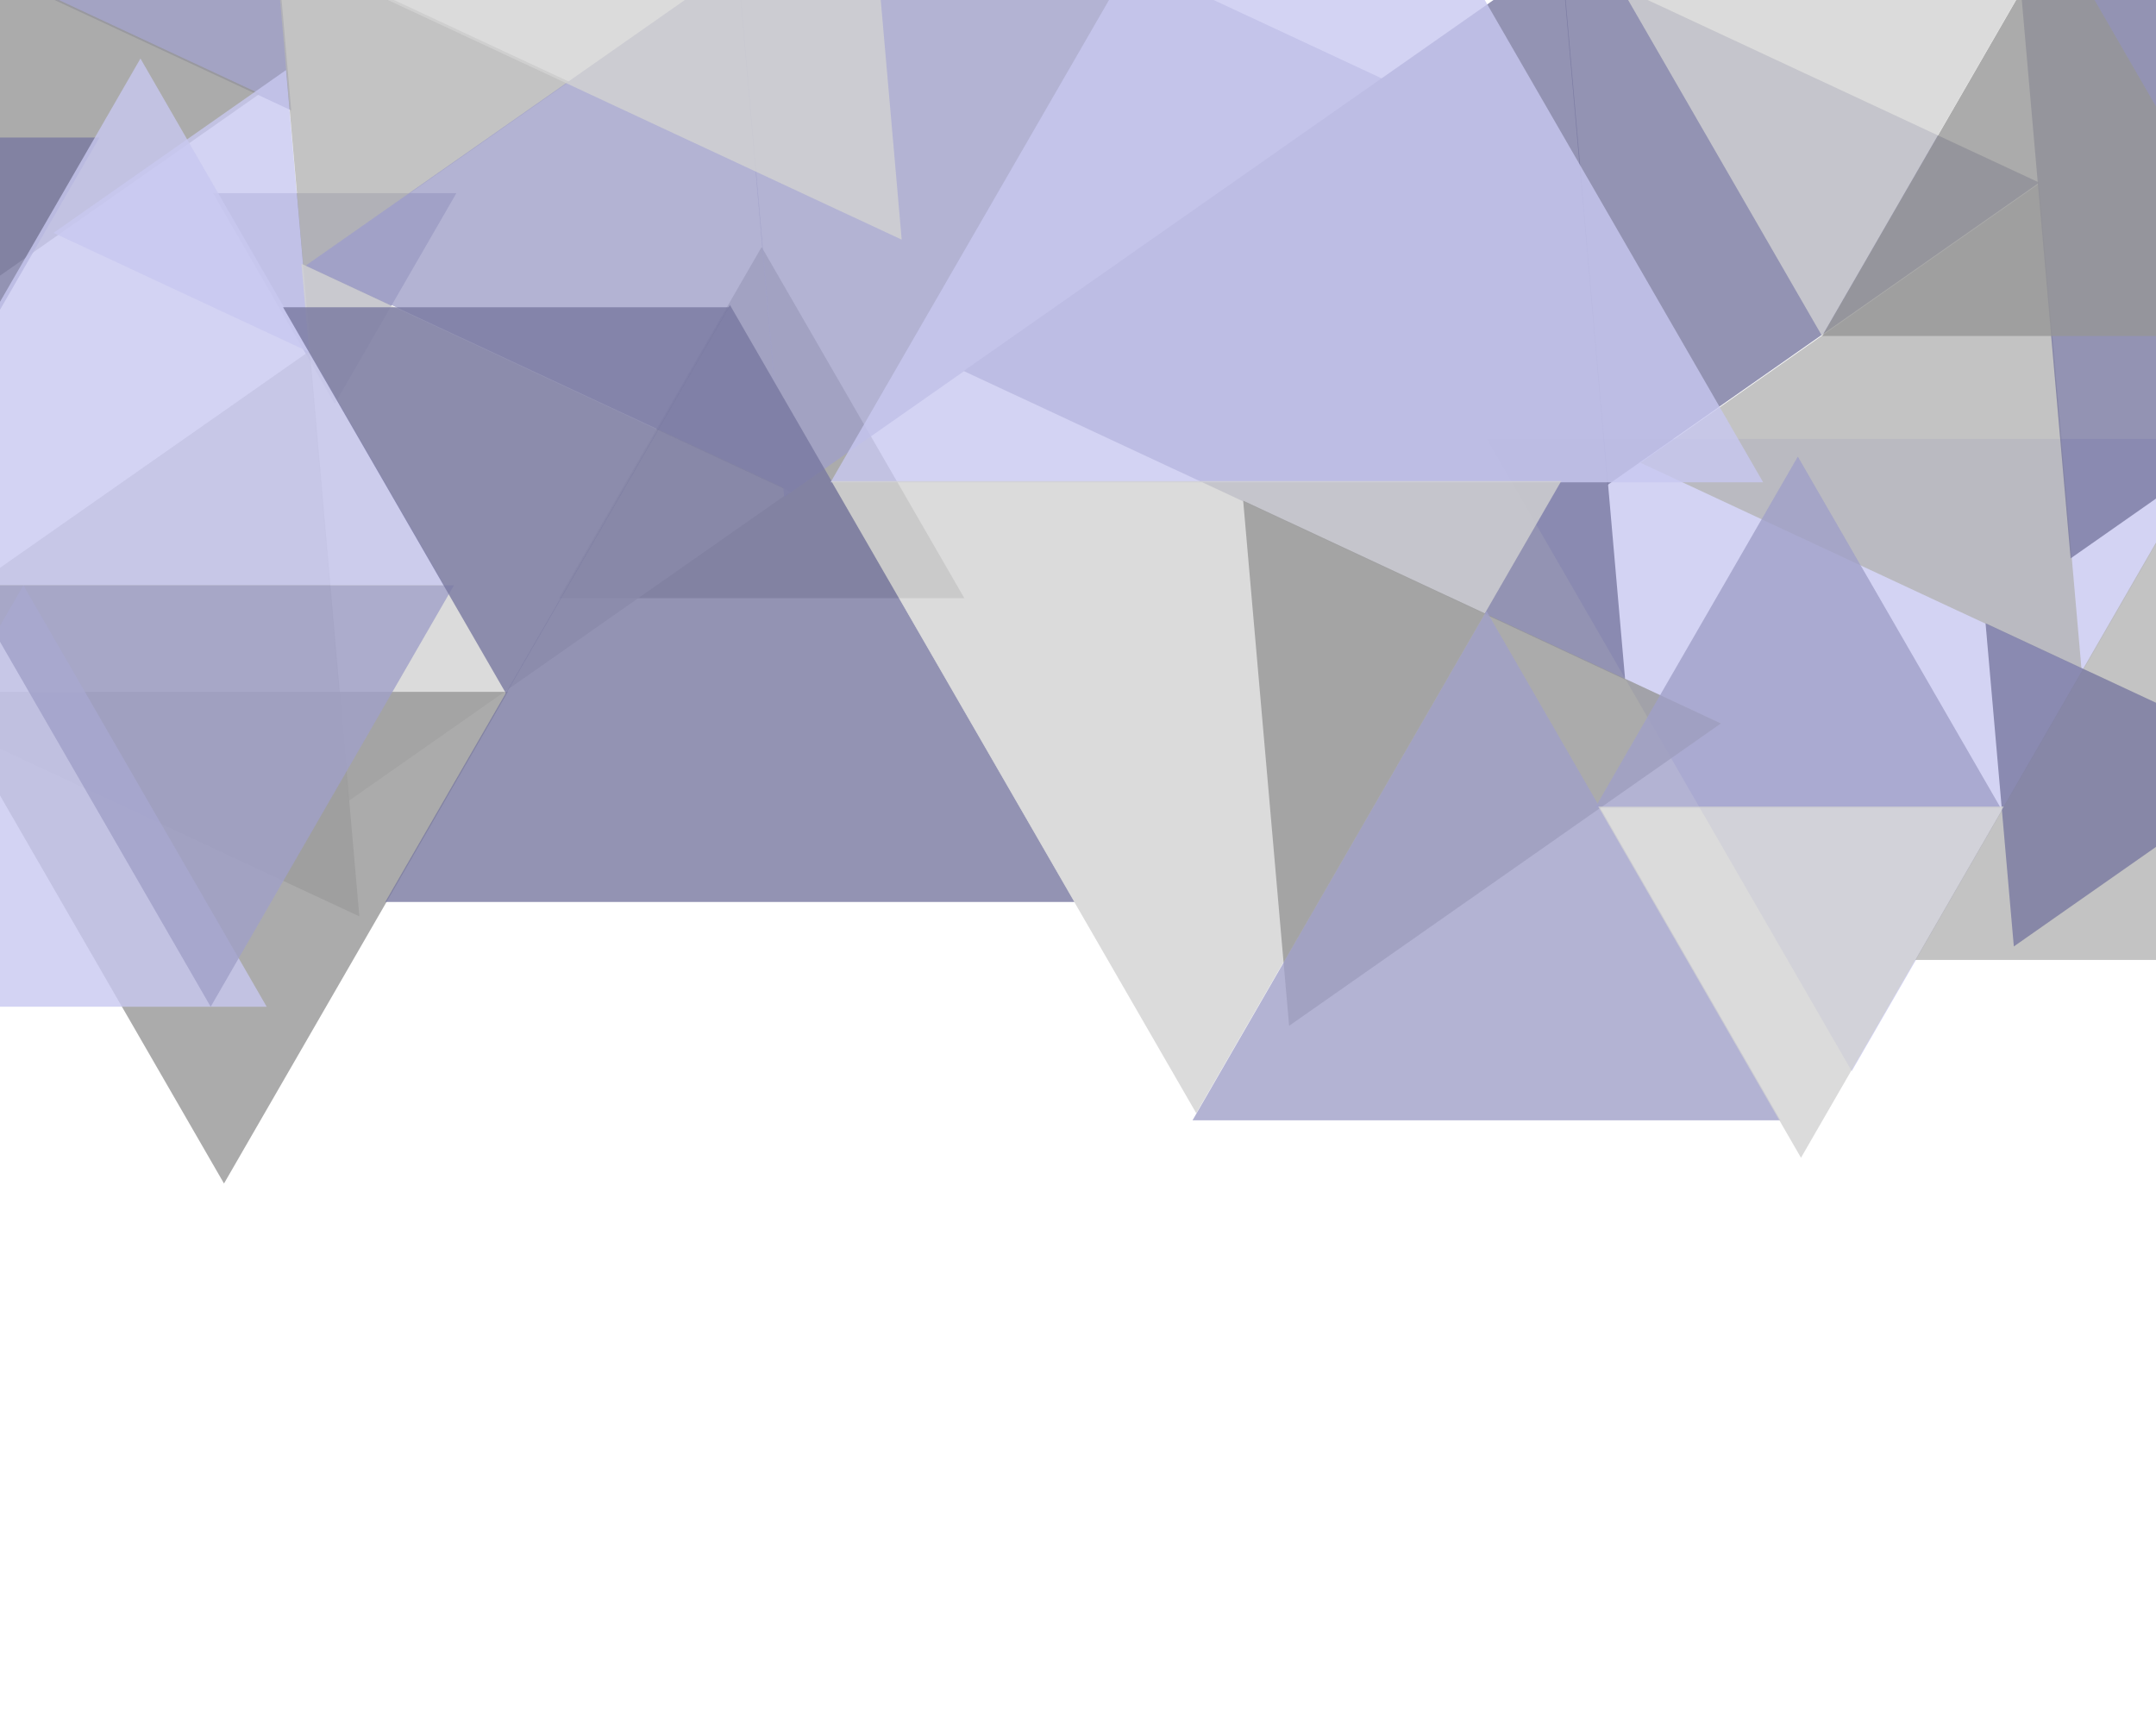
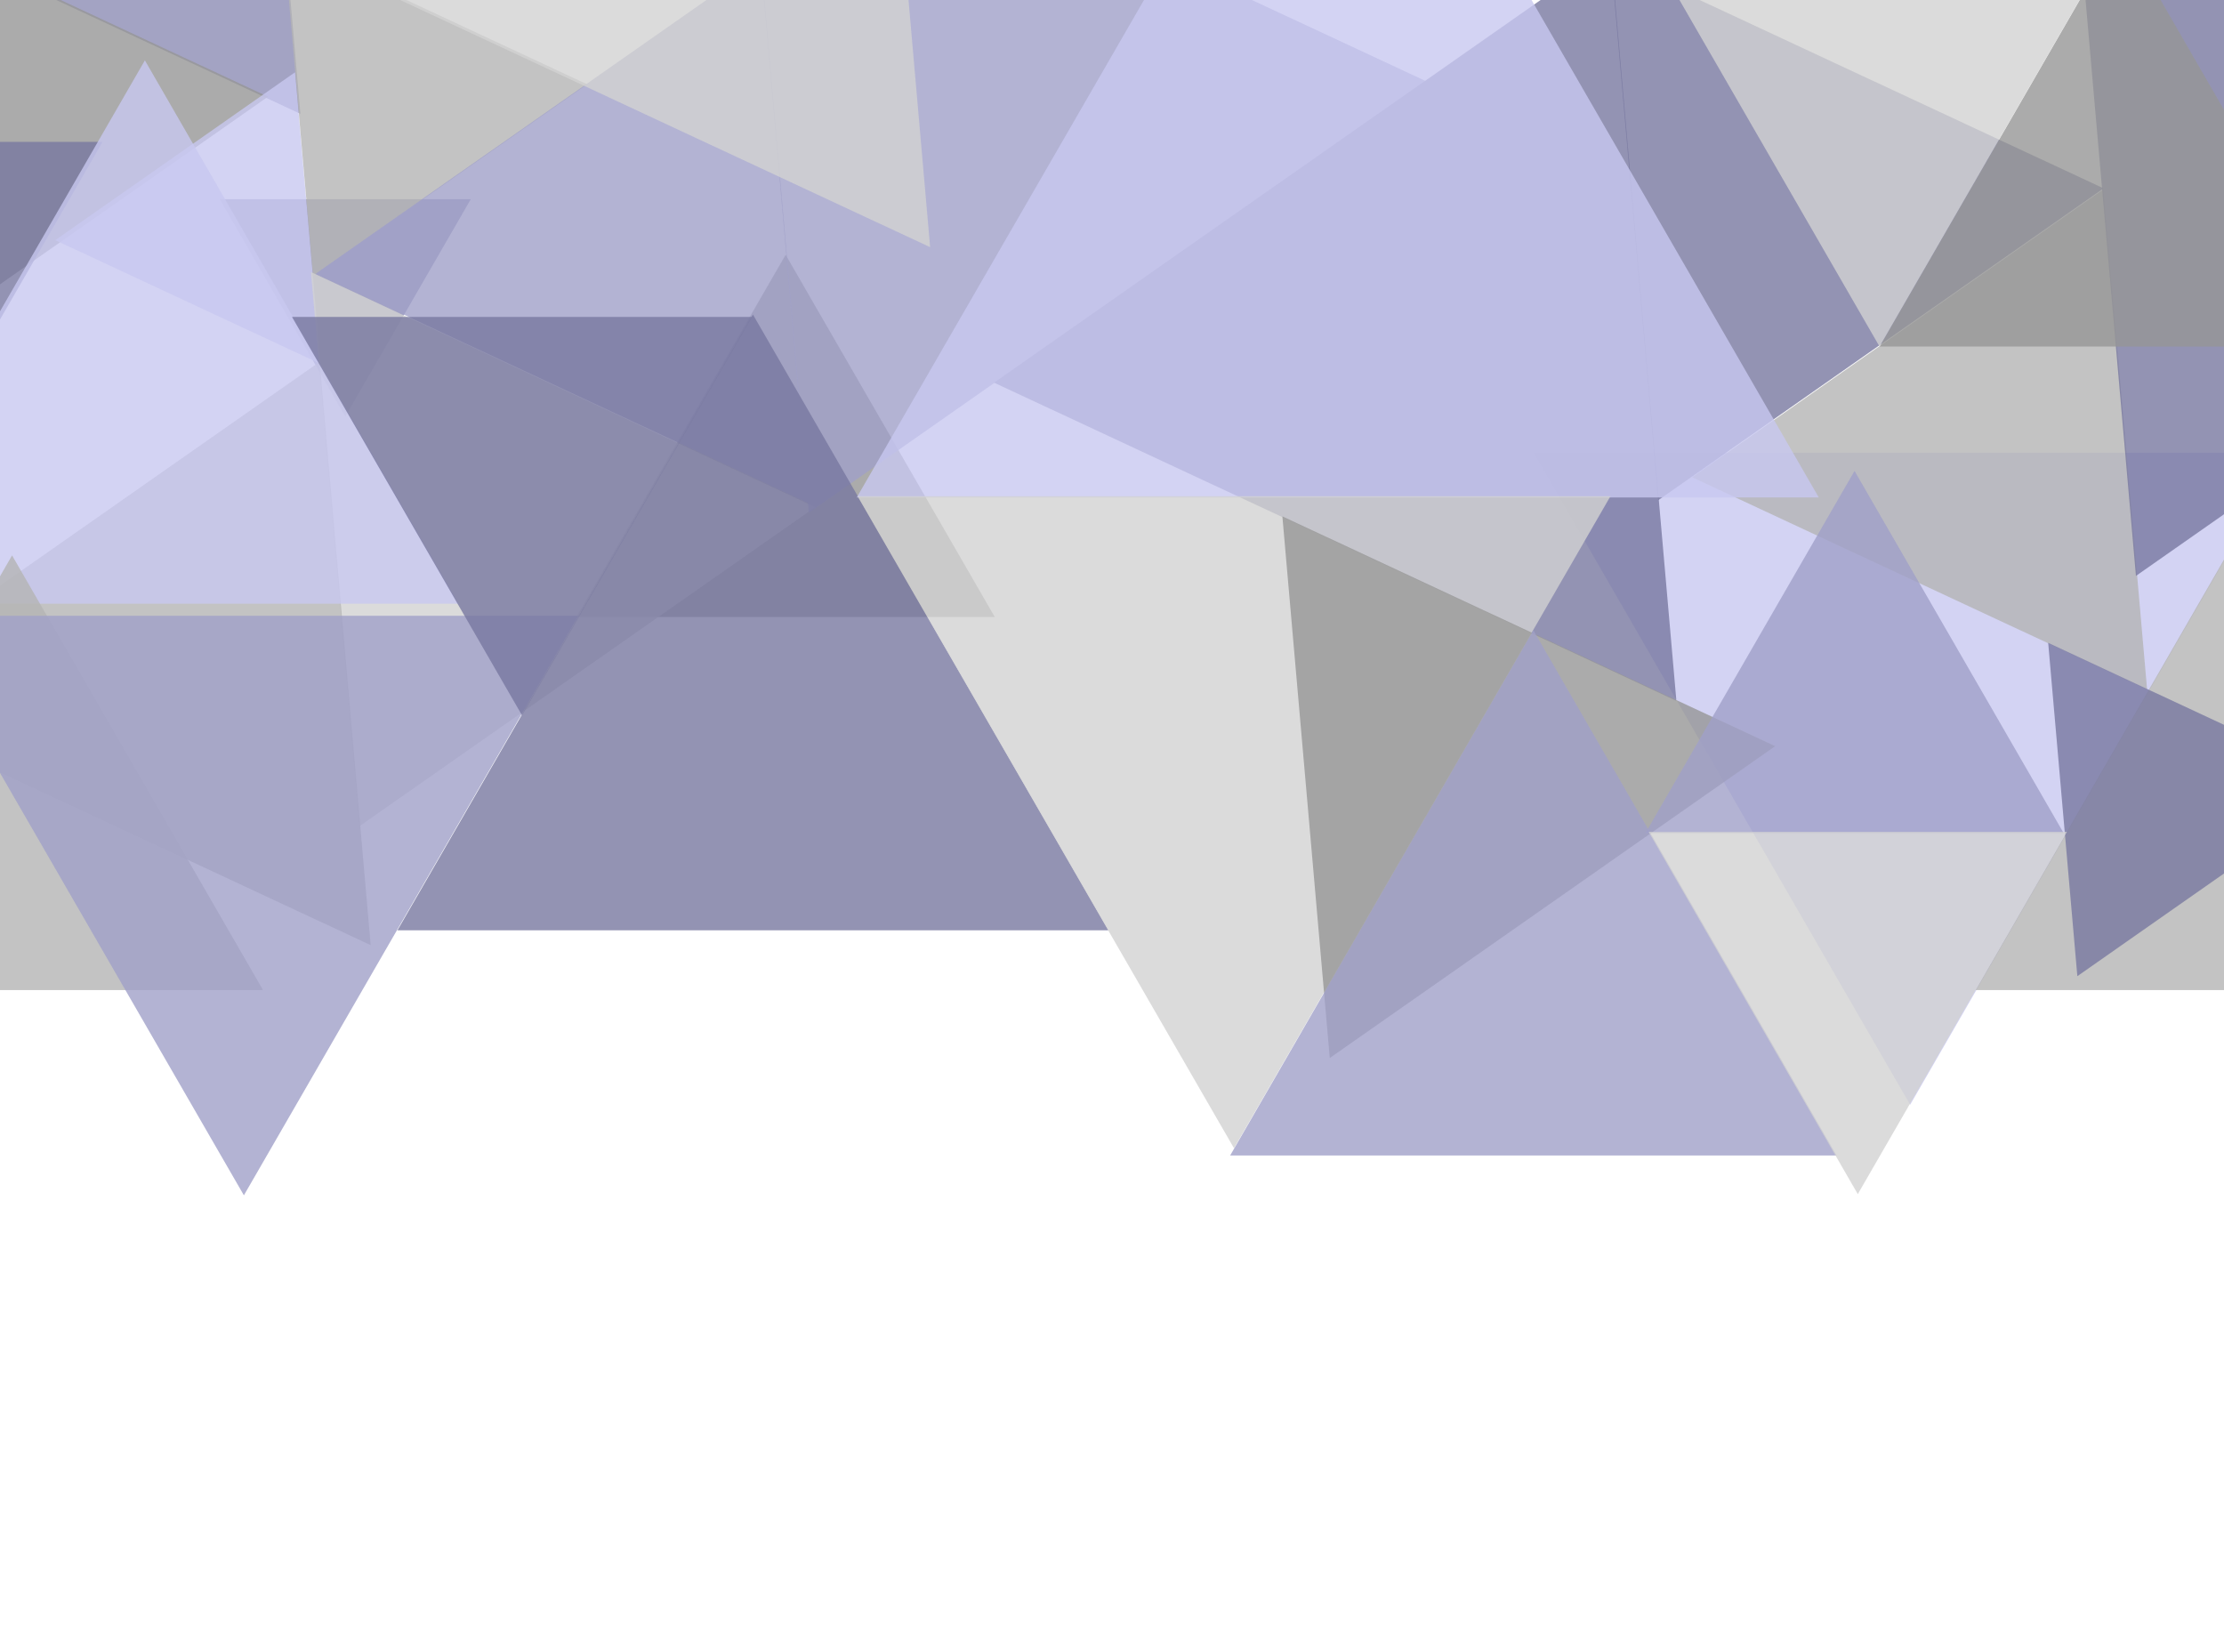
- <svg xmlns="http://www.w3.org/2000/svg" version="1.1" width="921" height="734">
+ <svg xmlns="http://www.w3.org/2000/svg" version="1.1" width="921" height="684">
  <g fill="none" fill-rule="nonzero" stroke="none" stroke-width="1" stroke-linecap="butt" stroke-linejoin="miter" stroke-miterlimit="10" stroke-dasharray="" stroke-dashoffset="0" font-family="none" font-weight="none" font-size="none" text-anchor="none" style="mix-blend-mode: normal">
    <path d="M112.338,-90.888l12.077,138.037l-125.582,-58.56z" fill-opacity="0.8" fill="#8c8cb4" />
    <path d="M-38.149,-29.5l149.128,69.54l-134.787,94.379z" fill-opacity="0.8" fill="#969696" />
    <path d="M142.99,172.5l-51.962,-90l103.923,0z" fill-opacity="0.8" fill="#8c8cb4" />
    <path d="M-44.127,58.75h86.603l-43.301,75z" fill-opacity="0.8" fill="#7878a0" />
    <path d="M22.871,99.461l99.317,-69.542l10.567,120.782z" fill-opacity="0.8" fill="#c8c8f0" />
    <path d="M243.148,34.901l-113.505,79.477l-12.077,-138.037z" fill-opacity="0.8" fill="#b4b4b4" />
    <path d="M325.349,105.5l86.603,150l-173.205,0z" fill-opacity="0.8" fill="#969696" />
    <path d="M337.546,210.024l-188.702,132.131l-20.077,-229.486z" fill-opacity="0.8" fill="#d2d2d2" />
    <path d="M-66.259,288.923l198.634,-139.085l21.134,241.564z" fill-opacity="0.8" fill="#b4b4b4" />
    <path d="M-69.904,250l129.904,-225l129.904,225z" fill-opacity="0.8" fill="#c8c8f0" />
-     <path d="M-25.554,295.5h242.487l-121.244,210z" fill-opacity="0.8" fill="#969696" />
-     <path d="M-93.923,430l103.923,-180l103.923,180z" fill-opacity="0.8" fill="#c8c8f0" />
-     <path d="M193.923,250l-103.923,180l-103.923,-180z" fill-opacity="0.8" fill="#a0a0c8" />
+     <path d="M-98.923,410l103.923,-180l103.923,180z" fill-opacity="0.8" fill="#b4b4b4" />
+     <path d="M239.564,255l-138.564,240l-138.564,-240z" fill-opacity="0.8" fill="#a0a0c8" />
    <path d="M130.76,113.285l184.446,-129.15l19.625,224.31z" fill-opacity="0.8" fill="#a0a0c8" />
    <path d="M590.333,33.528l-255.386,178.823l-27.172,-310.583z" fill-opacity="0.8" fill="#a0a0c8" />
    <path d="M149.723,-7.44l212.822,-149.02l22.644,258.819z" fill-opacity="0.8" fill="#d2d2d2" />
    <path d="M120.922,131.25h190.526l-95.263,165z" fill-opacity="0.8" fill="#7878a0" />
    <path d="M459.03,385.25l-294.449,0l147.224,-255z" fill-opacity="0.8" fill="#7878a0" />
    <path d="M635.144,187.5h311.769l-155.885,270z" fill-opacity="0.8" fill="#c8c8f0" />
    <path d="M411.667,158.472l255.386,-178.823l27.172,310.583z" fill-opacity="0.8" fill="#7878a0" />
    <path d="M667.059,-17.157l204.07,95.16l-184.446,129.15z" fill-opacity="0.8" fill="#7878a0" />
    <path d="M700.778,197.648l170.258,-119.216l18.115,207.055z" fill-opacity="0.8" fill="#b4b4b4" />
    <path d="M860.38,-37.578l251.163,117.119l-227.01,158.954z" fill-opacity="0.8" fill="#7878a0" />
    <path d="M778.407,143.5l99.593,-172.5l99.593,172.5z" fill-opacity="0.8" fill="#969696" />
    <path d="M691.747,-6.5h173.205l-86.603,150z" fill-opacity="0.8" fill="#d2d2d2" />
    <path d="M354.814,206l199.186,-345l199.186,345z" fill-opacity="0.8" fill="#c8c8f0" />
    <path d="M355.144,205.5h311.769l-155.885,270z" fill-opacity="0.8" fill="#d2d2d2" />
    <path d="M531.059,213.843l204.07,95.16l-184.446,129.15z" fill-opacity="0.8" fill="#969696" />
    <path d="M818.077,410l103.923,-180l103.923,180z" fill-opacity="0.8" fill="#b4b4b4" />
    <path d="M848.19,266.211l125.582,58.56l-113.505,79.477z" fill-opacity="0.8" fill="#7878a0" />
    <path d="M509.426,478.5l125.574,-217.5l125.574,217.5z" fill-opacity="0.8" fill="#a0a0c8" />
    <path d="M681.397,345l86.603,-150l86.603,150z" fill-opacity="0.8" fill="#a0a0c8" />
    <path d="M682.747,344.5h173.205l-86.603,150z" fill-opacity="0.8" fill="#d2d2d2" />
  </g>
</svg>
